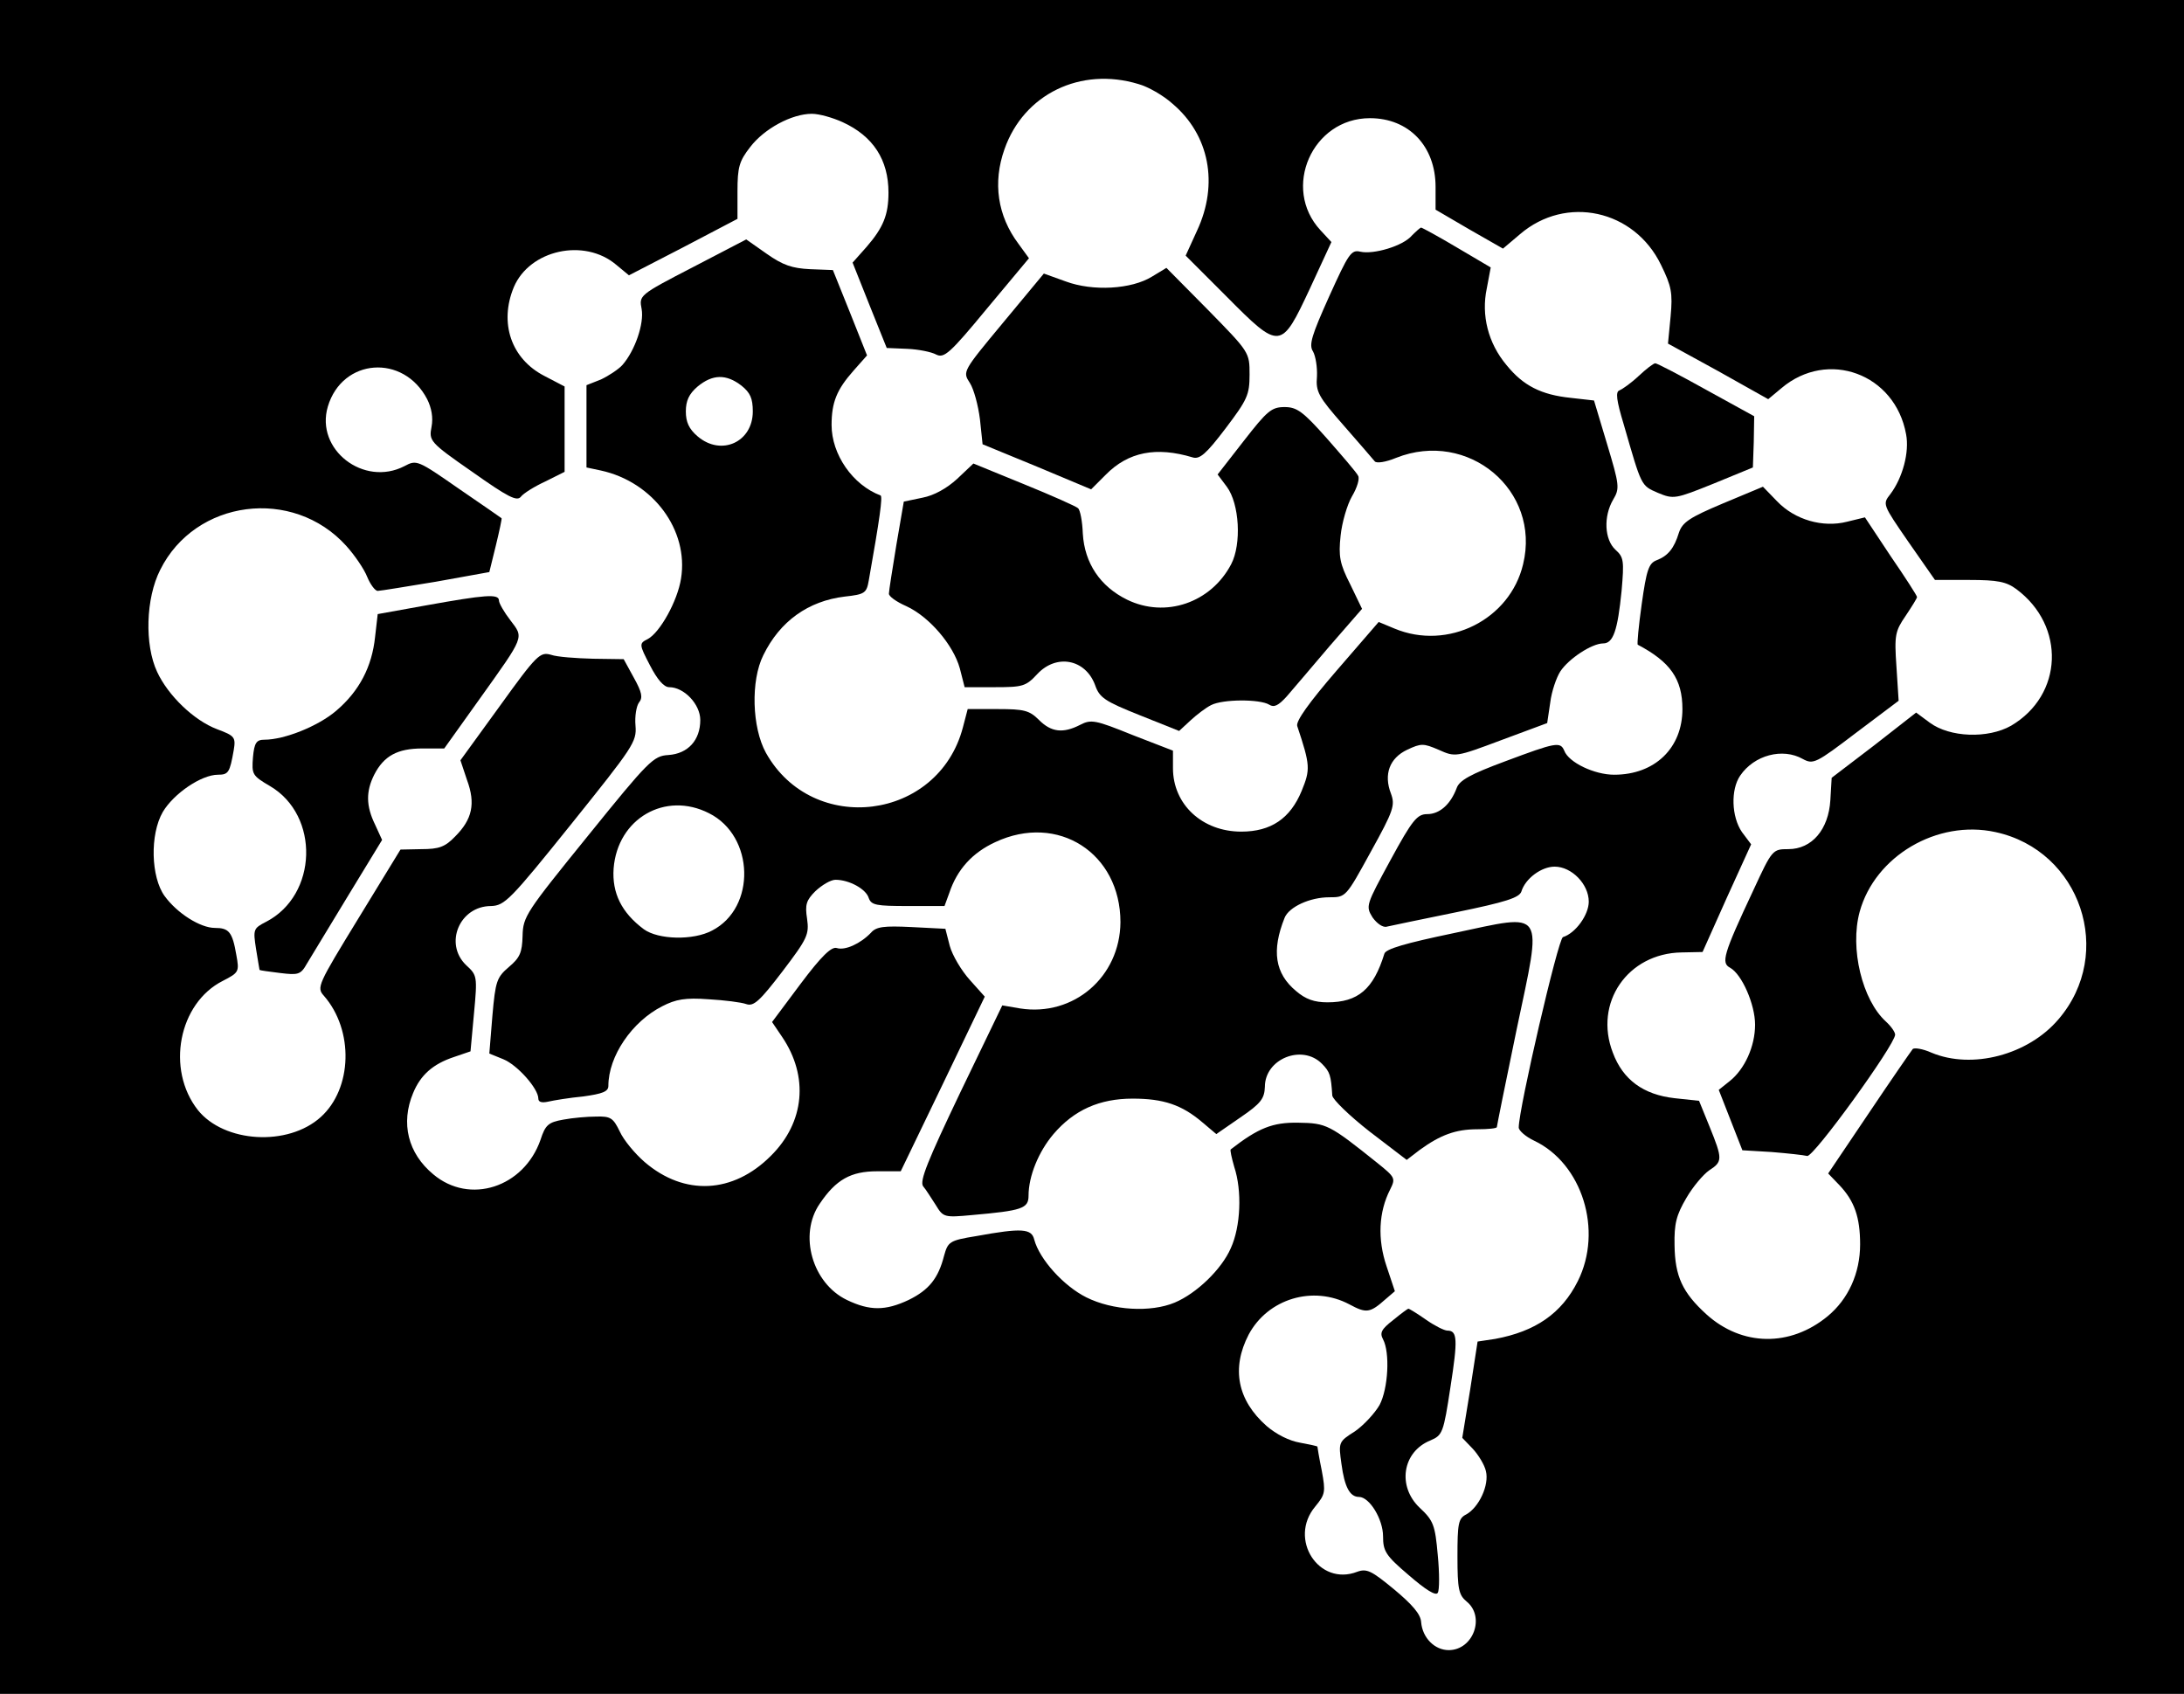
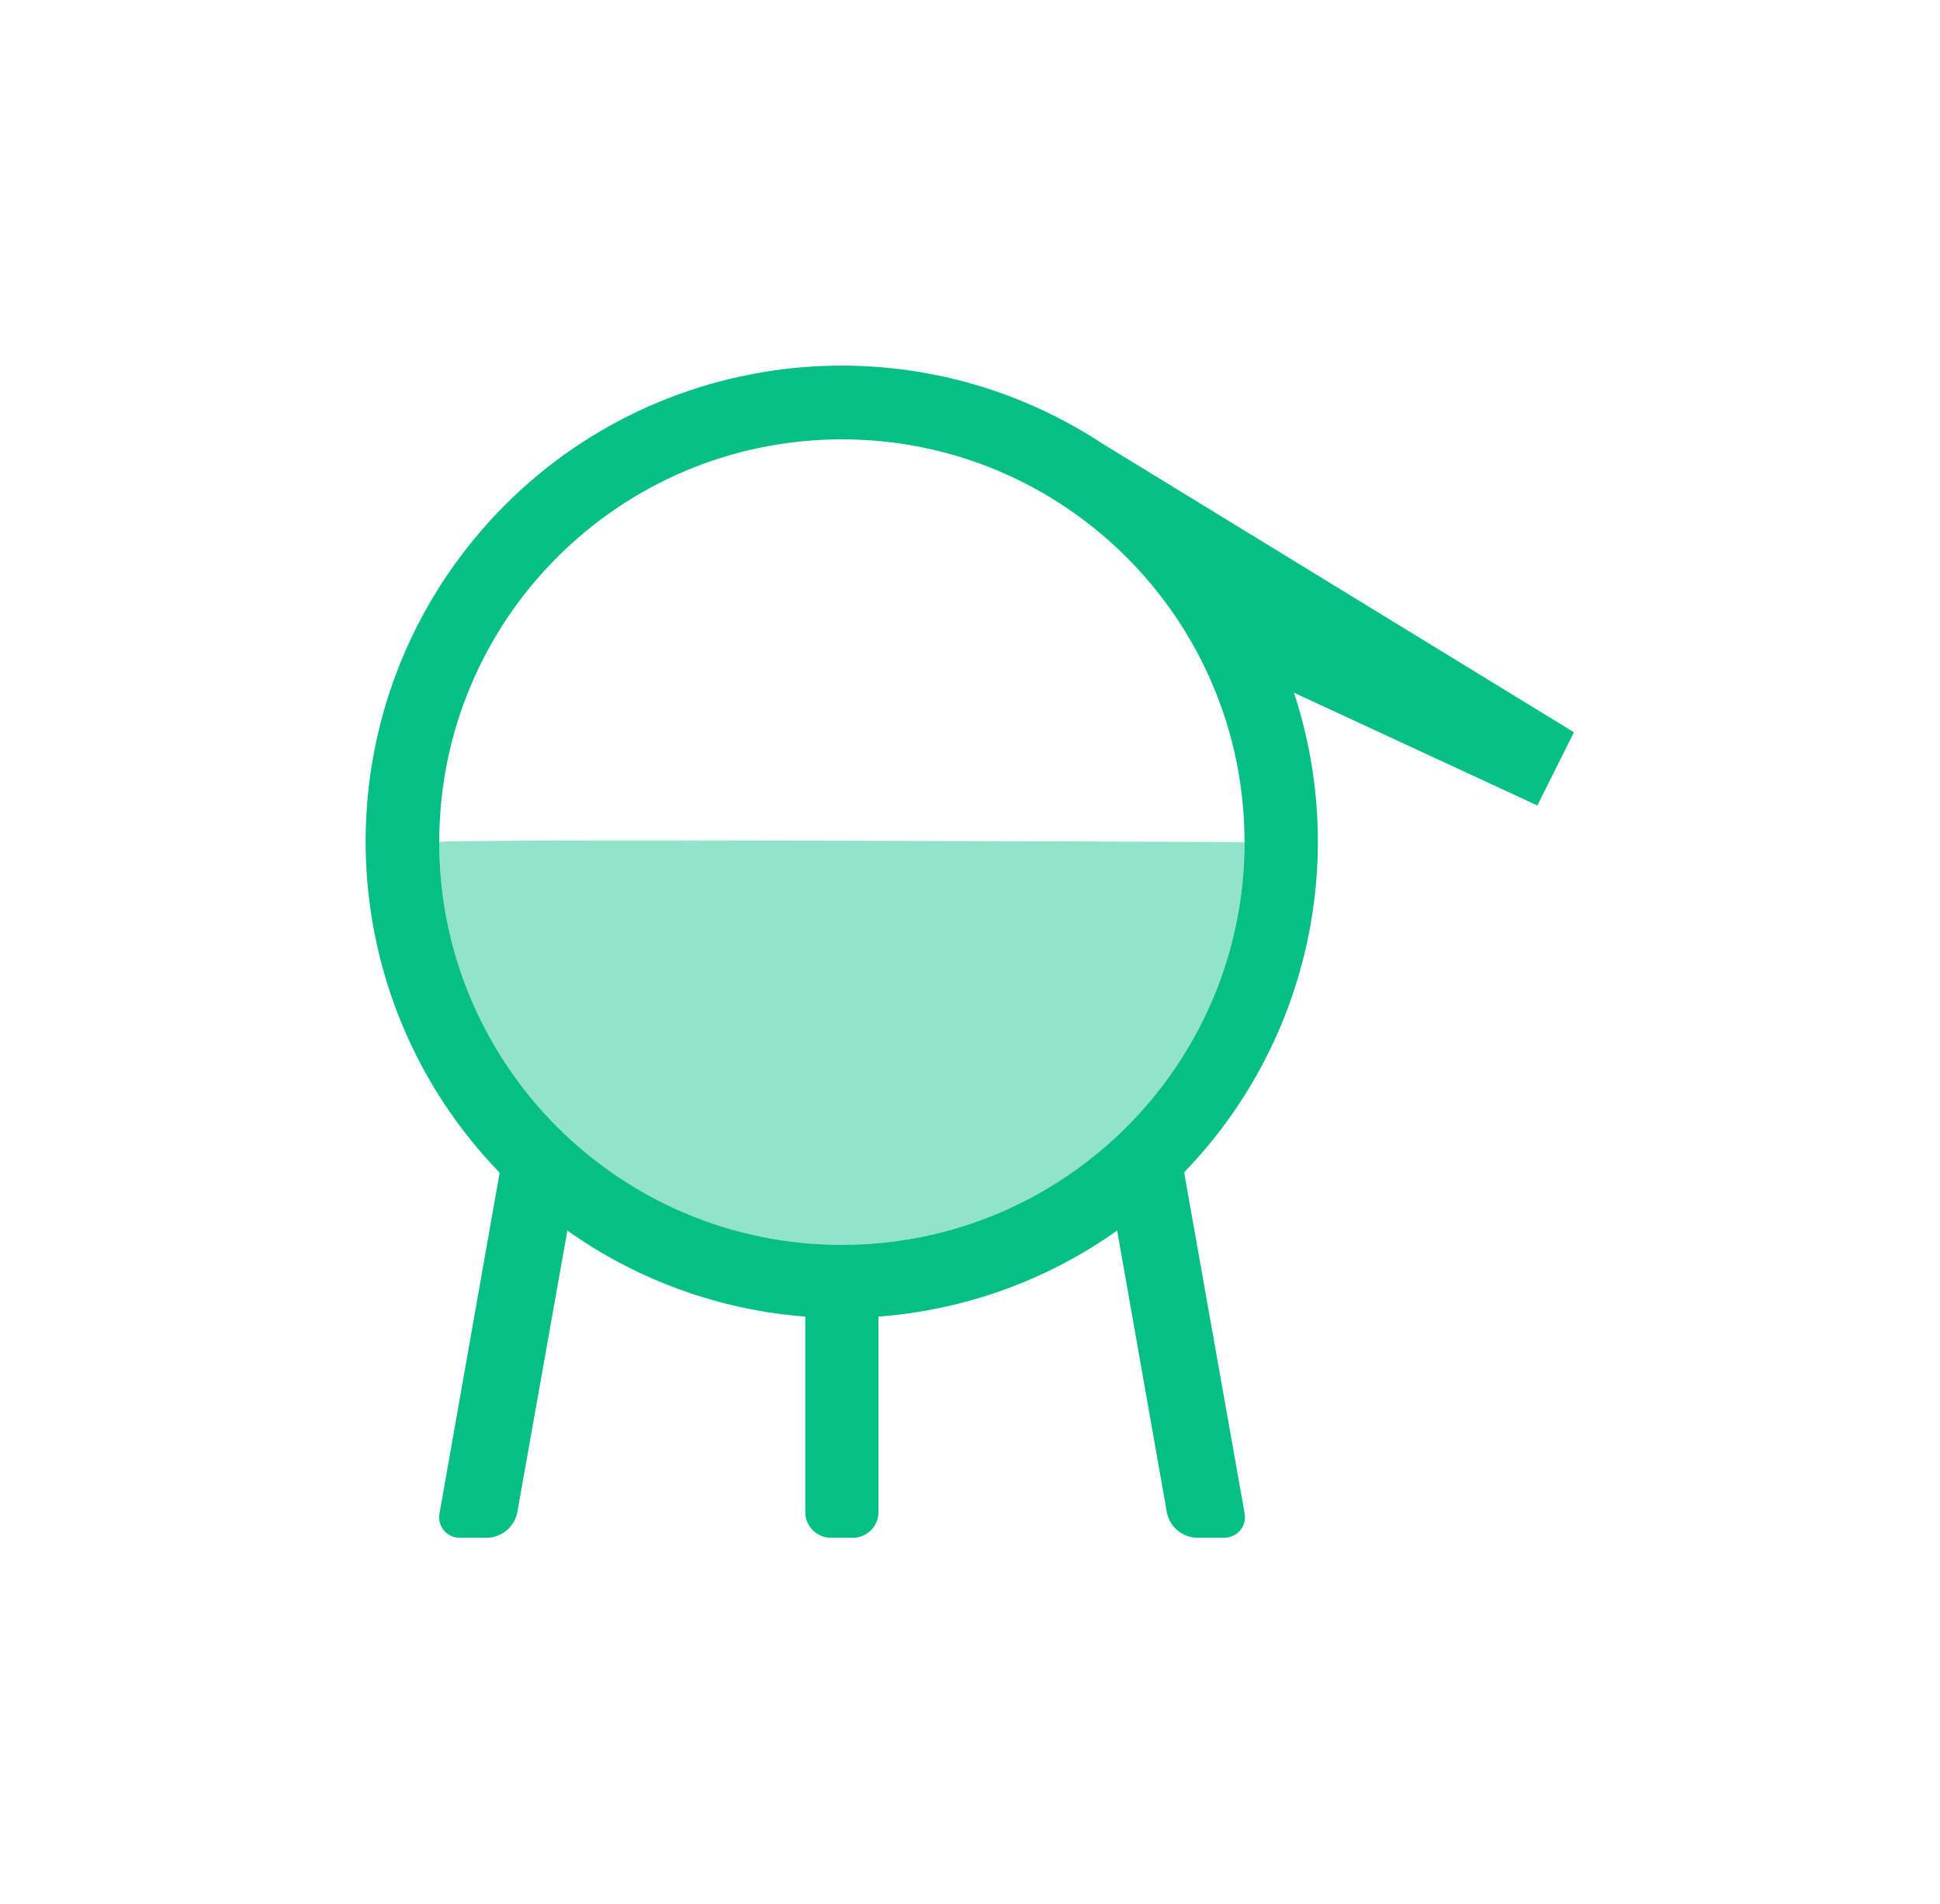
- <svg xmlns="http://www.w3.org/2000/svg" version="1.0" width="499pt" height="387pt" viewBox="0 0 499 387" preserveAspectRatio="xMidYMid meet">
-   <g transform="translate(0,387) scale(0.1,-0.1)" fill="#000000" stroke="none">
-     <path d="M0 1935 l0 -1935 2495 0 2495 0 0 1935 0 1935 -2495 0 -2495 0 0 -1935z m2601 1743 c22 -6 57 -26 78 -45 84 -71 106 -183 56 -290 l-26 -57 93 -93 c123 -124 125 -123 191 18 l49 106 -25 27 c-89 96 -19 256 113 256 89 0 150 -64 150 -157 l0 -52 77 -45 77 -44 39 33 c105 90 261 56 322 -70 24 -49 27 -64 22 -118 l-6 -62 115 -63 114 -64 30 25 c106 90 260 33 285 -105 8 -41 -8 -100 -36 -137 -18 -23 -18 -23 42 -110 l60 -86 79 0 c64 0 84 -4 107 -21 113 -84 107 -242 -12 -312 -53 -30 -140 -27 -186 7 l-31 23 -96 -75 -97 -74 -3 -51 c-4 -67 -42 -112 -96 -112 -36 0 -37 -1 -80 -94 -69 -147 -74 -166 -53 -177 27 -15 57 -84 57 -130 0 -50 -24 -102 -58 -129 l-25 -20 27 -69 27 -69 67 -4 c37 -3 73 -7 81 -9 14 -4 200 253 201 277 0 6 -9 19 -21 30 -54 49 -83 167 -60 251 35 127 177 211 310 182 195 -42 274 -277 144 -428 -69 -81 -197 -115 -290 -76 -20 9 -40 12 -43 8 -4 -5 -49 -70 -100 -146 l-93 -138 26 -27 c34 -36 47 -73 47 -135 0 -66 -27 -125 -74 -164 -86 -71 -196 -69 -277 4 -55 50 -72 87 -73 158 -1 49 4 69 27 108 15 26 39 54 52 63 31 20 31 26 1 100 l-24 59 -56 6 c-71 8 -118 42 -141 104 -44 114 34 227 157 229 l48 1 55 123 56 123 -21 28 c-24 35 -26 97 -4 129 32 47 97 64 143 38 24 -13 30 -10 122 60 l97 73 -5 78 c-5 72 -3 81 21 116 14 21 26 40 26 43 0 3 -27 45 -60 93 l-59 89 -41 -10 c-55 -14 -119 4 -160 47 l-32 33 -91 -38 c-76 -32 -93 -43 -101 -67 -11 -36 -25 -53 -51 -63 -18 -7 -23 -22 -34 -100 -7 -50 -11 -92 -9 -93 74 -39 102 -78 102 -147 0 -89 -63 -150 -156 -150 -45 0 -104 28 -114 55 -9 21 -19 19 -134 -24 -81 -30 -106 -44 -112 -62 -14 -37 -39 -59 -67 -59 -23 0 -34 -13 -84 -105 -56 -103 -57 -105 -41 -131 10 -14 24 -24 33 -21 9 2 80 17 159 33 112 23 143 33 148 47 9 30 46 57 76 57 39 0 78 -40 78 -80 0 -30 -30 -72 -59 -81 -11 -4 -101 -392 -101 -435 0 -7 16 -21 35 -30 110 -52 158 -205 100 -321 -37 -74 -97 -115 -189 -132 l-40 -6 -17 -110 -18 -110 24 -25 c13 -14 27 -37 30 -51 8 -32 -16 -83 -45 -99 -18 -9 -20 -21 -20 -96 0 -75 3 -88 21 -103 43 -35 15 -111 -41 -111 -32 0 -60 28 -63 64 -1 18 -20 40 -62 75 -51 42 -62 48 -84 40 -88 -34 -158 75 -96 149 23 28 24 33 15 82 -6 29 -10 54 -10 55 0 1 -18 5 -40 9 -24 4 -54 19 -76 38 -67 59 -81 132 -41 209 44 82 147 113 230 69 39 -21 47 -20 83 12 l21 18 -19 57 c-21 62 -18 124 8 175 13 26 12 28 -29 61 -110 88 -116 91 -181 92 -58 1 -91 -12 -154 -61 -2 -1 2 -19 8 -40 18 -54 15 -136 -8 -186 -21 -48 -78 -103 -128 -124 -55 -23 -142 -18 -202 12 -52 26 -107 87 -119 132 -6 25 -28 27 -132 8 -62 -10 -65 -13 -74 -45 -13 -51 -34 -78 -81 -101 -53 -25 -89 -25 -141 0 -79 38 -111 149 -62 220 37 55 71 74 131 74 l54 0 96 199 96 200 -34 38 c-19 21 -40 56 -46 78 l-10 39 -78 4 c-62 3 -80 1 -92 -13 -24 -25 -59 -41 -78 -35 -12 4 -35 -18 -83 -82 l-65 -87 23 -34 c61 -90 52 -195 -26 -272 -86 -86 -197 -92 -288 -14 -22 19 -48 50 -57 70 -15 31 -21 35 -54 34 -20 0 -54 -3 -75 -7 -34 -6 -41 -12 -52 -46 -38 -109 -162 -149 -245 -79 -58 48 -75 117 -46 186 17 41 45 66 93 82 l38 13 8 87 c8 85 7 87 -18 110 -51 49 -15 135 57 135 31 1 44 14 183 187 142 177 150 188 147 225 -2 21 2 45 8 53 9 11 7 23 -12 57 l-23 42 -70 1 c-38 1 -82 4 -96 9 -25 7 -32 1 -117 -117 l-90 -124 15 -45 c20 -54 12 -90 -27 -129 -23 -24 -37 -29 -77 -29 l-48 -1 -96 -157 c-93 -152 -96 -158 -79 -177 69 -79 65 -212 -7 -277 -75 -68 -221 -59 -281 16 -73 93 -44 244 57 295 37 19 38 21 31 59 -9 53 -17 62 -49 62 -33 0 -86 33 -115 73 -31 43 -34 140 -4 192 25 42 88 85 126 85 24 0 27 5 36 56 5 30 2 33 -38 48 -53 20 -112 77 -137 131 -29 62 -26 168 7 233 80 161 303 190 425 55 19 -21 41 -53 48 -71 7 -17 18 -32 24 -32 6 0 66 10 133 21 l122 22 15 61 c8 33 14 61 13 62 0 0 -44 31 -97 67 -95 66 -97 67 -125 52 -93 -48 -204 38 -175 136 33 111 173 121 227 17 10 -20 14 -42 10 -63 -6 -32 -5 -35 93 -103 82 -58 102 -68 111 -57 6 8 32 24 56 35 l44 22 0 98 0 97 -46 24 c-76 39 -104 121 -70 203 36 85 161 113 234 51 l29 -24 124 64 124 65 0 63 c0 55 4 69 29 101 32 42 95 76 141 76 17 0 48 -9 70 -19 70 -32 105 -86 105 -161 0 -51 -12 -80 -50 -124 l-32 -36 39 -98 39 -97 47 -2 c25 -1 55 -7 66 -13 18 -9 31 2 116 105 l96 115 -24 33 c-48 64 -59 140 -32 216 44 126 174 189 306 149z" />
-     <path d="M3226 3332 c-20 -24 -88 -44 -118 -37 -21 5 -27 -5 -71 -102 -40 -89 -47 -111 -37 -126 6 -11 10 -36 9 -57 -3 -35 3 -46 61 -112 35 -40 67 -77 71 -82 4 -5 25 -2 49 8 164 65 331 -74 290 -243 -30 -127 -172 -198 -294 -147 l-36 15 -96 -111 c-63 -73 -94 -116 -90 -127 30 -90 30 -99 10 -148 -26 -63 -70 -93 -138 -93 -89 0 -156 62 -156 145 l0 40 -93 36 c-84 34 -94 36 -119 23 -39 -20 -66 -17 -94 11 -22 22 -34 25 -94 25 l-69 0 -11 -42 c-56 -213 -343 -249 -450 -58 -32 58 -35 165 -6 223 38 78 103 124 186 134 46 5 50 8 55 37 25 141 32 191 27 194 -64 24 -112 94 -112 161 0 52 12 81 50 124 l31 35 -39 98 -39 97 -52 2 c-41 2 -62 9 -99 35 l-47 33 -123 -64 c-122 -63 -122 -64 -116 -95 6 -33 -15 -95 -44 -128 -9 -10 -32 -25 -49 -33 l-33 -13 0 -94 0 -94 33 -7 c119 -26 201 -136 183 -247 -8 -51 -48 -123 -76 -138 -20 -10 -20 -12 5 -60 17 -33 32 -50 44 -50 34 0 71 -39 71 -75 0 -46 -28 -77 -73 -80 -34 -2 -45 -13 -184 -185 -141 -174 -148 -184 -149 -228 -1 -38 -6 -50 -31 -71 -28 -24 -31 -32 -38 -112 l-7 -86 32 -13 c32 -13 80 -67 80 -90 0 -8 8 -10 22 -7 13 3 49 9 81 12 43 6 57 11 57 24 0 68 54 147 123 182 31 16 53 20 106 16 36 -2 75 -7 86 -11 17 -6 31 7 83 75 57 75 61 84 56 120 -5 32 -2 42 19 63 15 14 35 26 46 26 31 0 70 -21 76 -42 6 -16 17 -18 90 -18 l83 0 11 30 c18 54 53 92 105 116 143 67 286 -25 286 -183 -1 -125 -107 -216 -229 -197 l-41 7 -96 -199 c-75 -157 -93 -202 -85 -214 7 -8 19 -28 29 -43 17 -28 19 -29 83 -23 114 10 129 15 129 44 0 45 23 101 57 141 47 55 105 81 181 81 70 0 112 -14 159 -54 l32 -27 55 38 c47 32 55 43 56 70 0 64 85 98 130 53 19 -19 21 -27 24 -73 1 -9 39 -46 85 -82 l85 -65 30 23 c47 34 82 47 131 47 25 0 45 2 45 5 0 2 20 102 45 222 59 281 69 266 -144 221 -110 -23 -155 -36 -158 -47 -25 -81 -60 -111 -130 -111 -30 0 -50 7 -72 26 -48 40 -56 92 -26 167 10 25 58 47 102 47 38 0 38 0 95 104 52 94 56 106 46 133 -17 44 -3 81 37 100 32 15 37 15 72 0 38 -17 39 -17 143 22 l105 39 7 47 c3 25 14 57 23 71 19 29 72 64 98 64 23 0 33 30 42 120 6 69 5 77 -14 94 -25 23 -28 76 -5 115 15 25 14 33 -14 126 l-30 100 -53 6 c-68 7 -109 28 -147 75 -42 50 -58 114 -45 175 l9 48 -78 46 c-42 25 -79 45 -81 45 -2 0 -11 -8 -21 -18z m-1532 -343 c20 -16 26 -29 26 -59 0 -70 -72 -103 -126 -57 -20 17 -27 33 -27 57 0 24 7 40 27 57 34 28 65 29 100 2z m-74 -977 c104 -52 108 -216 7 -268 -43 -23 -123 -21 -156 3 -51 38 -73 83 -69 139 9 114 118 177 218 126z" />
-     <path d="M2632 3238 c-47 -29 -135 -34 -197 -11 l-50 18 -93 -112 c-93 -112 -93 -112 -76 -138 9 -14 19 -51 23 -83 l6 -57 124 -51 124 -52 33 33 c52 53 116 65 199 40 16 -5 31 8 75 66 50 66 55 77 55 123 0 51 0 51 -95 148 l-95 96 -33 -20z" />
-     <path d="M3744 3011 c-17 -16 -37 -30 -44 -33 -9 -3 -7 -22 10 -78 41 -142 39 -139 78 -156 36 -15 40 -14 127 21 l90 37 2 58 1 59 -109 60 c-61 34 -113 61 -117 61 -4 0 -21 -13 -38 -29z" />
-     <path d="M2842 2863 l-60 -77 21 -28 c29 -39 34 -131 10 -177 -46 -88 -150 -124 -238 -81 -61 30 -97 83 -101 151 -1 28 -6 54 -11 58 -4 4 -60 29 -124 55 l-115 47 -37 -35 c-24 -22 -53 -38 -79 -43 l-43 -9 -17 -99 c-9 -55 -17 -105 -17 -111 -1 -6 17 -19 40 -29 52 -24 107 -88 122 -142 l11 -43 69 0 c64 0 71 2 97 30 44 47 110 34 132 -25 10 -29 22 -37 102 -69 l90 -36 26 24 c14 13 35 29 47 35 27 14 112 14 133 1 11 -7 21 -2 40 19 14 16 58 68 98 115 l74 85 -27 56 c-24 47 -27 64 -22 111 3 30 15 71 26 90 12 20 18 41 14 47 -3 7 -36 45 -71 85 -55 62 -69 72 -97 72 -30 0 -40 -9 -93 -77z" />
-     <path d="M974 2487 l-111 -20 -6 -52 c-7 -68 -36 -124 -89 -169 -41 -35 -118 -66 -164 -66 -18 0 -23 -7 -26 -40 -3 -39 -2 -42 39 -66 114 -67 109 -249 -9 -310 -29 -15 -30 -17 -23 -62 4 -26 8 -47 8 -48 1 -1 22 -4 47 -7 41 -5 47 -4 61 21 9 15 51 84 94 155 l78 128 -16 35 c-21 43 -21 76 -2 114 22 43 53 60 110 60 l50 0 80 112 c105 147 102 140 71 181 -14 18 -26 39 -26 45 0 16 -32 13 -166 -11z" />
-     <path d="M3183 854 c-27 -21 -31 -29 -23 -44 16 -30 12 -112 -8 -150 -11 -19 -36 -46 -56 -60 -38 -24 -38 -25 -31 -75 7 -52 19 -75 40 -75 24 0 55 -51 55 -90 0 -34 6 -44 59 -89 38 -33 62 -48 66 -40 4 6 4 45 0 86 -6 69 -10 79 -41 108 -52 49 -40 128 24 154 28 12 30 17 46 122 17 109 16 129 -7 129 -7 0 -29 11 -49 25 -20 14 -38 25 -40 25 -2 0 -18 -12 -35 -26z" />
+ <svg xmlns="http://www.w3.org/2000/svg" width="53" height="52" viewBox="-10 -10 53 52">
+   <g fill="#05BF85" fill-rule="evenodd">
+     <path d="M20.14 2.13L33 10l-1 2-6.65-3.08a12.99 12.99 0 0 1-3 13.1l1.65 9.3c.07.38-.2.68-.57.68h-.74a.86.86 0 0 1-.81-.68l-1.36-7.71A12.93 12.93 0 0 1 14 25.96v5.34a.7.7 0 0 1-.7.7h-.6a.7.7 0 0 1-.7-.7v-5.34a12.93 12.93 0 0 1-6.5-2.35l-1.37 7.71a.86.86 0 0 1-.81.68h-.73a.56.56 0 0 1-.58-.68l1.64-9.29a13 13 0 0 1 16.49-19.9zM13 24a11 11 0 1 0 0-22 11 11 0 0 0 0 22z" />
+     <path fill-opacity=".44" d="M13 24a11 11 0 0 0 11-11s-22-.1-22 0a11 11 0 0 0 11 11z" />
  </g>
</svg>
